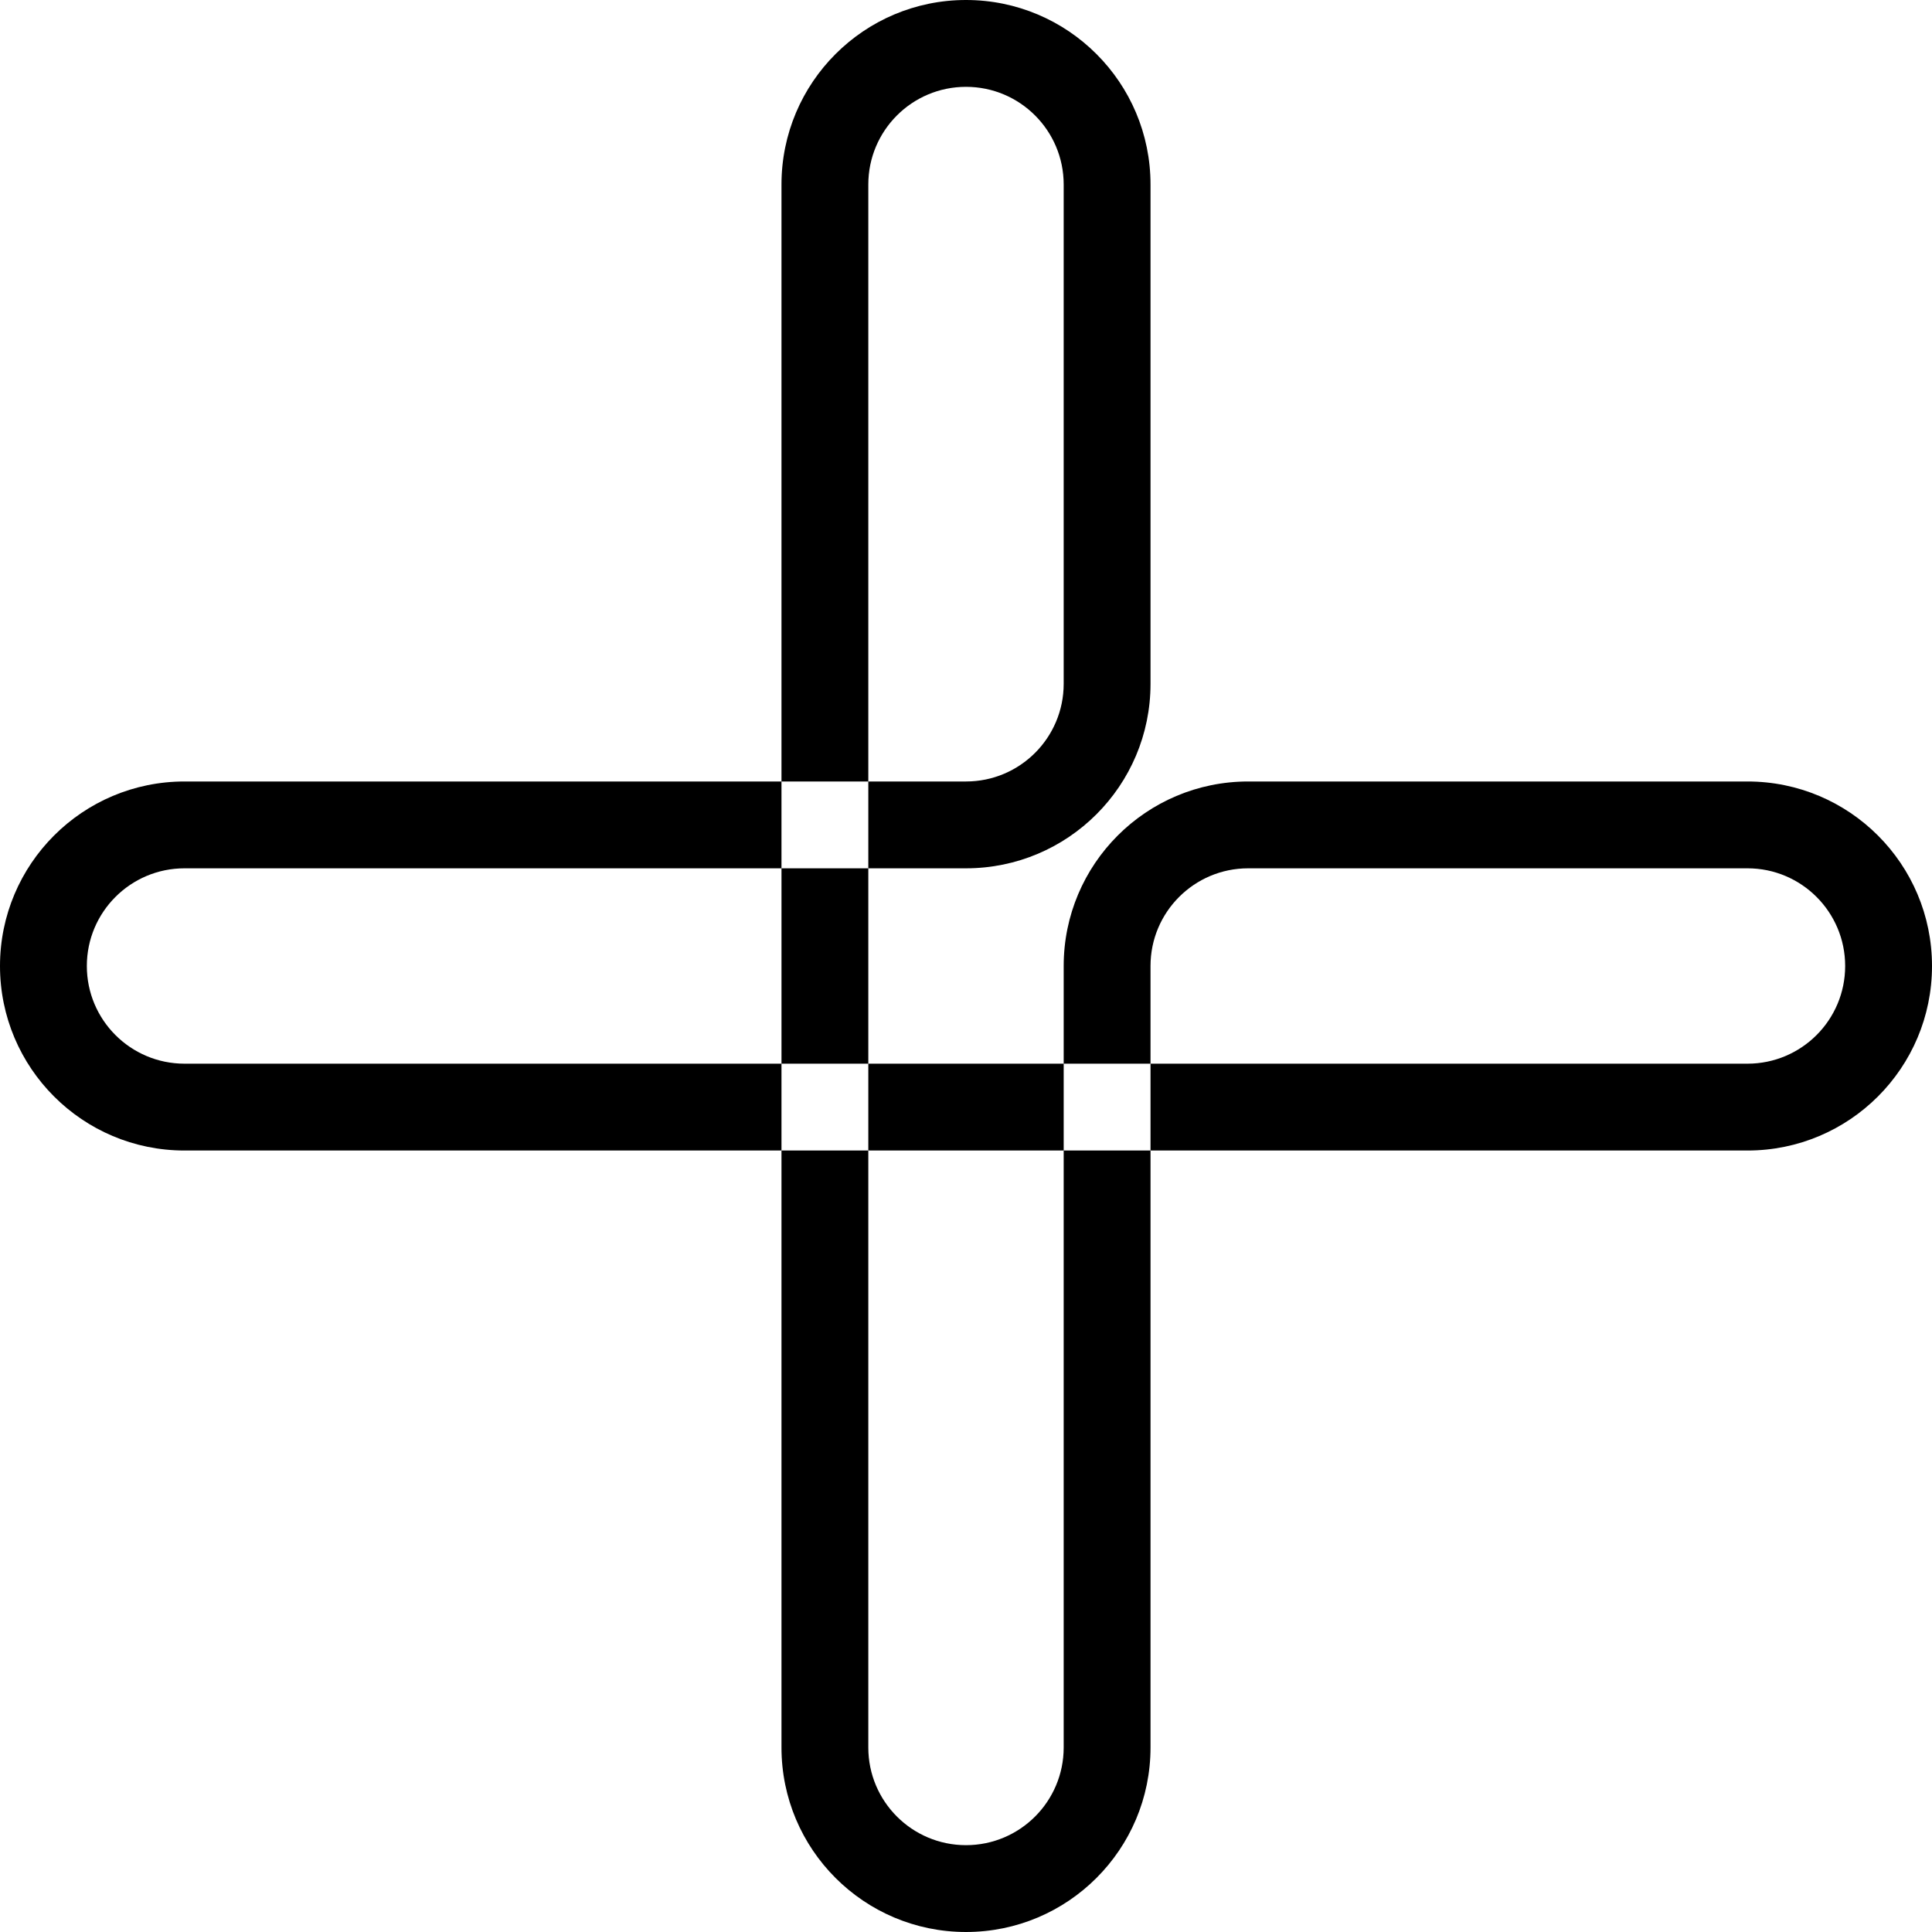
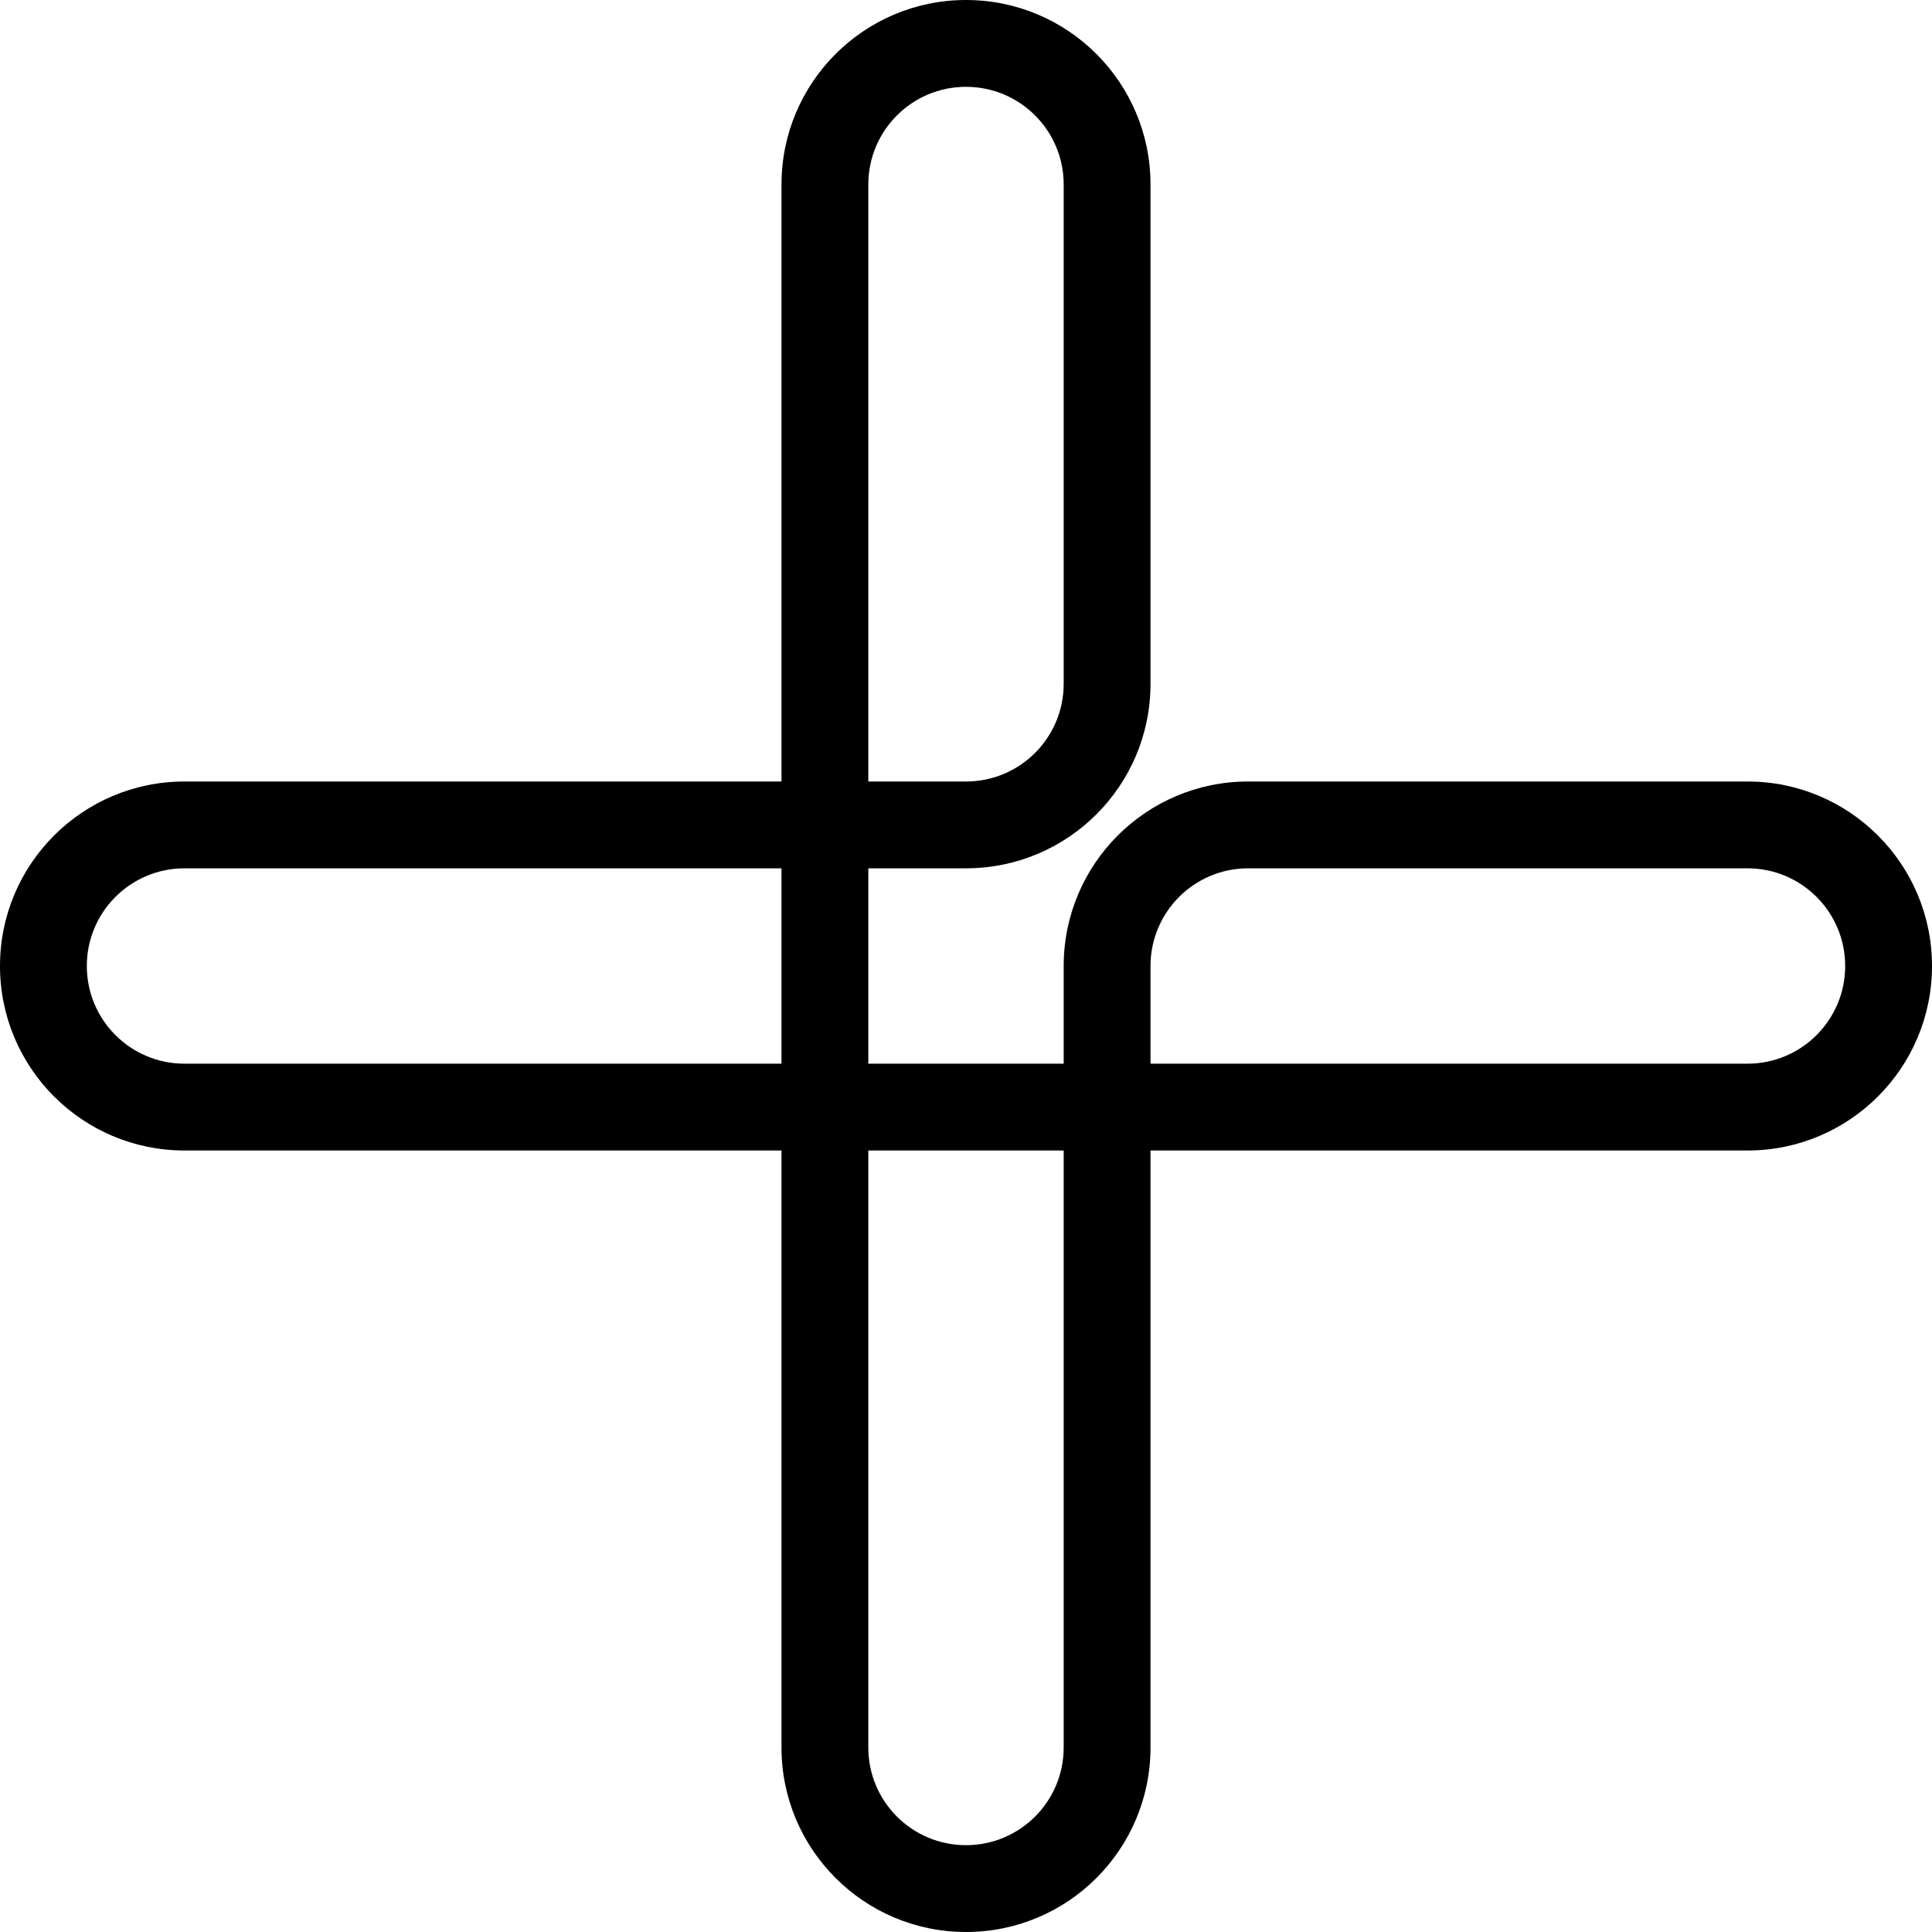
- <svg xmlns="http://www.w3.org/2000/svg">
-   <path id="path0_fill" fill-rule="evenodd" d="M207.101 281.887h97.798V463.1c0 27.007-21.893 48.899-48.899 48.899s-48.899-21.892-48.899-48.899V281.887zM256 0c27.006 0 48.899 21.893 48.899 48.899v132.314c0 27.006-21.893 48.899-48.899 48.899h-48.899V48.899C207.101 21.893 228.994 0 256 0zM48.899 207.101h181.213v97.798H48.899C21.893 304.899 0 283.006 0 256s21.893-48.899 48.899-48.899zm281.888 0h132.314C490.107 207.101 512 228.994 512 256s-21.893 48.899-48.899 48.899H281.888V256c0-27.006 21.893-48.899 48.899-48.899zm-100.676 97.797V463.1c0 14.298 11.591 25.888 25.888 25.888 14.297 0 25.888-11.59 25.888-25.888V304.898h-51.776zm25.888-281.886c-14.297 0-25.888 11.59-25.888 25.887v158.202h25.888c14.297 0 25.888-11.59 25.888-25.887V48.899c0-14.297-11.591-25.887-25.888-25.887zm-207.098 207.1c-14.298 0-25.888 11.59-25.888 25.888 0 14.297 11.59 25.887 25.888 25.887h158.202v-51.775H48.901zm281.885 0c-14.297 0-25.888 11.59-25.888 25.888v25.887H463.1c14.298 0 25.888-11.59 25.888-25.887 0-14.298-11.59-25.888-25.888-25.888H330.786z" />
+ <svg xmlns="http://www.w3.org/2000/svg" version="1.1" viewBox="0 0 32 32">
+   <path d="M12.944 17.618h6.112v11.326c0 1.688-1.368 3.056-3.056 3.056s-3.056-1.368-3.056-3.056v-11.326zM16 0c1.688 0 3.056 1.368 3.056 3.056v8.27c0 1.688-1.368 3.056-3.056 3.056h-3.056v-11.326c0-1.688 1.368-3.056 3.056-3.056zM3.056 12.944h11.326v6.112h-11.326c-1.688 0-3.056-1.368-3.056-3.056s1.368-3.056 3.056-3.056zM20.674 12.944h8.27c1.688 0 3.056 1.368 3.056 3.056s-1.368 3.056-3.056 3.056h-11.326v-3.056c0-1.688 1.368-3.056 3.056-3.056zM14.382 19.056v9.888c0 0.894 0.724 1.618 1.618 1.618s1.618-0.724 1.618-1.618v-9.888h-3.236zM16 1.438c-0.894 0-1.618 0.724-1.618 1.618v9.888h1.618c0.894 0 1.618-0.724 1.618-1.618v-8.27c0-0.894-0.724-1.618-1.618-1.618zM3.056 14.382c-0.894 0-1.618 0.724-1.618 1.618s0.724 1.618 1.618 1.618h9.888v-3.236h-9.888zM20.674 14.382c-0.894 0-1.618 0.724-1.618 1.618v1.618h9.888c0.894 0 1.618-0.724 1.618-1.618s-0.724-1.618-1.618-1.618h-8.27z" />
</svg>
